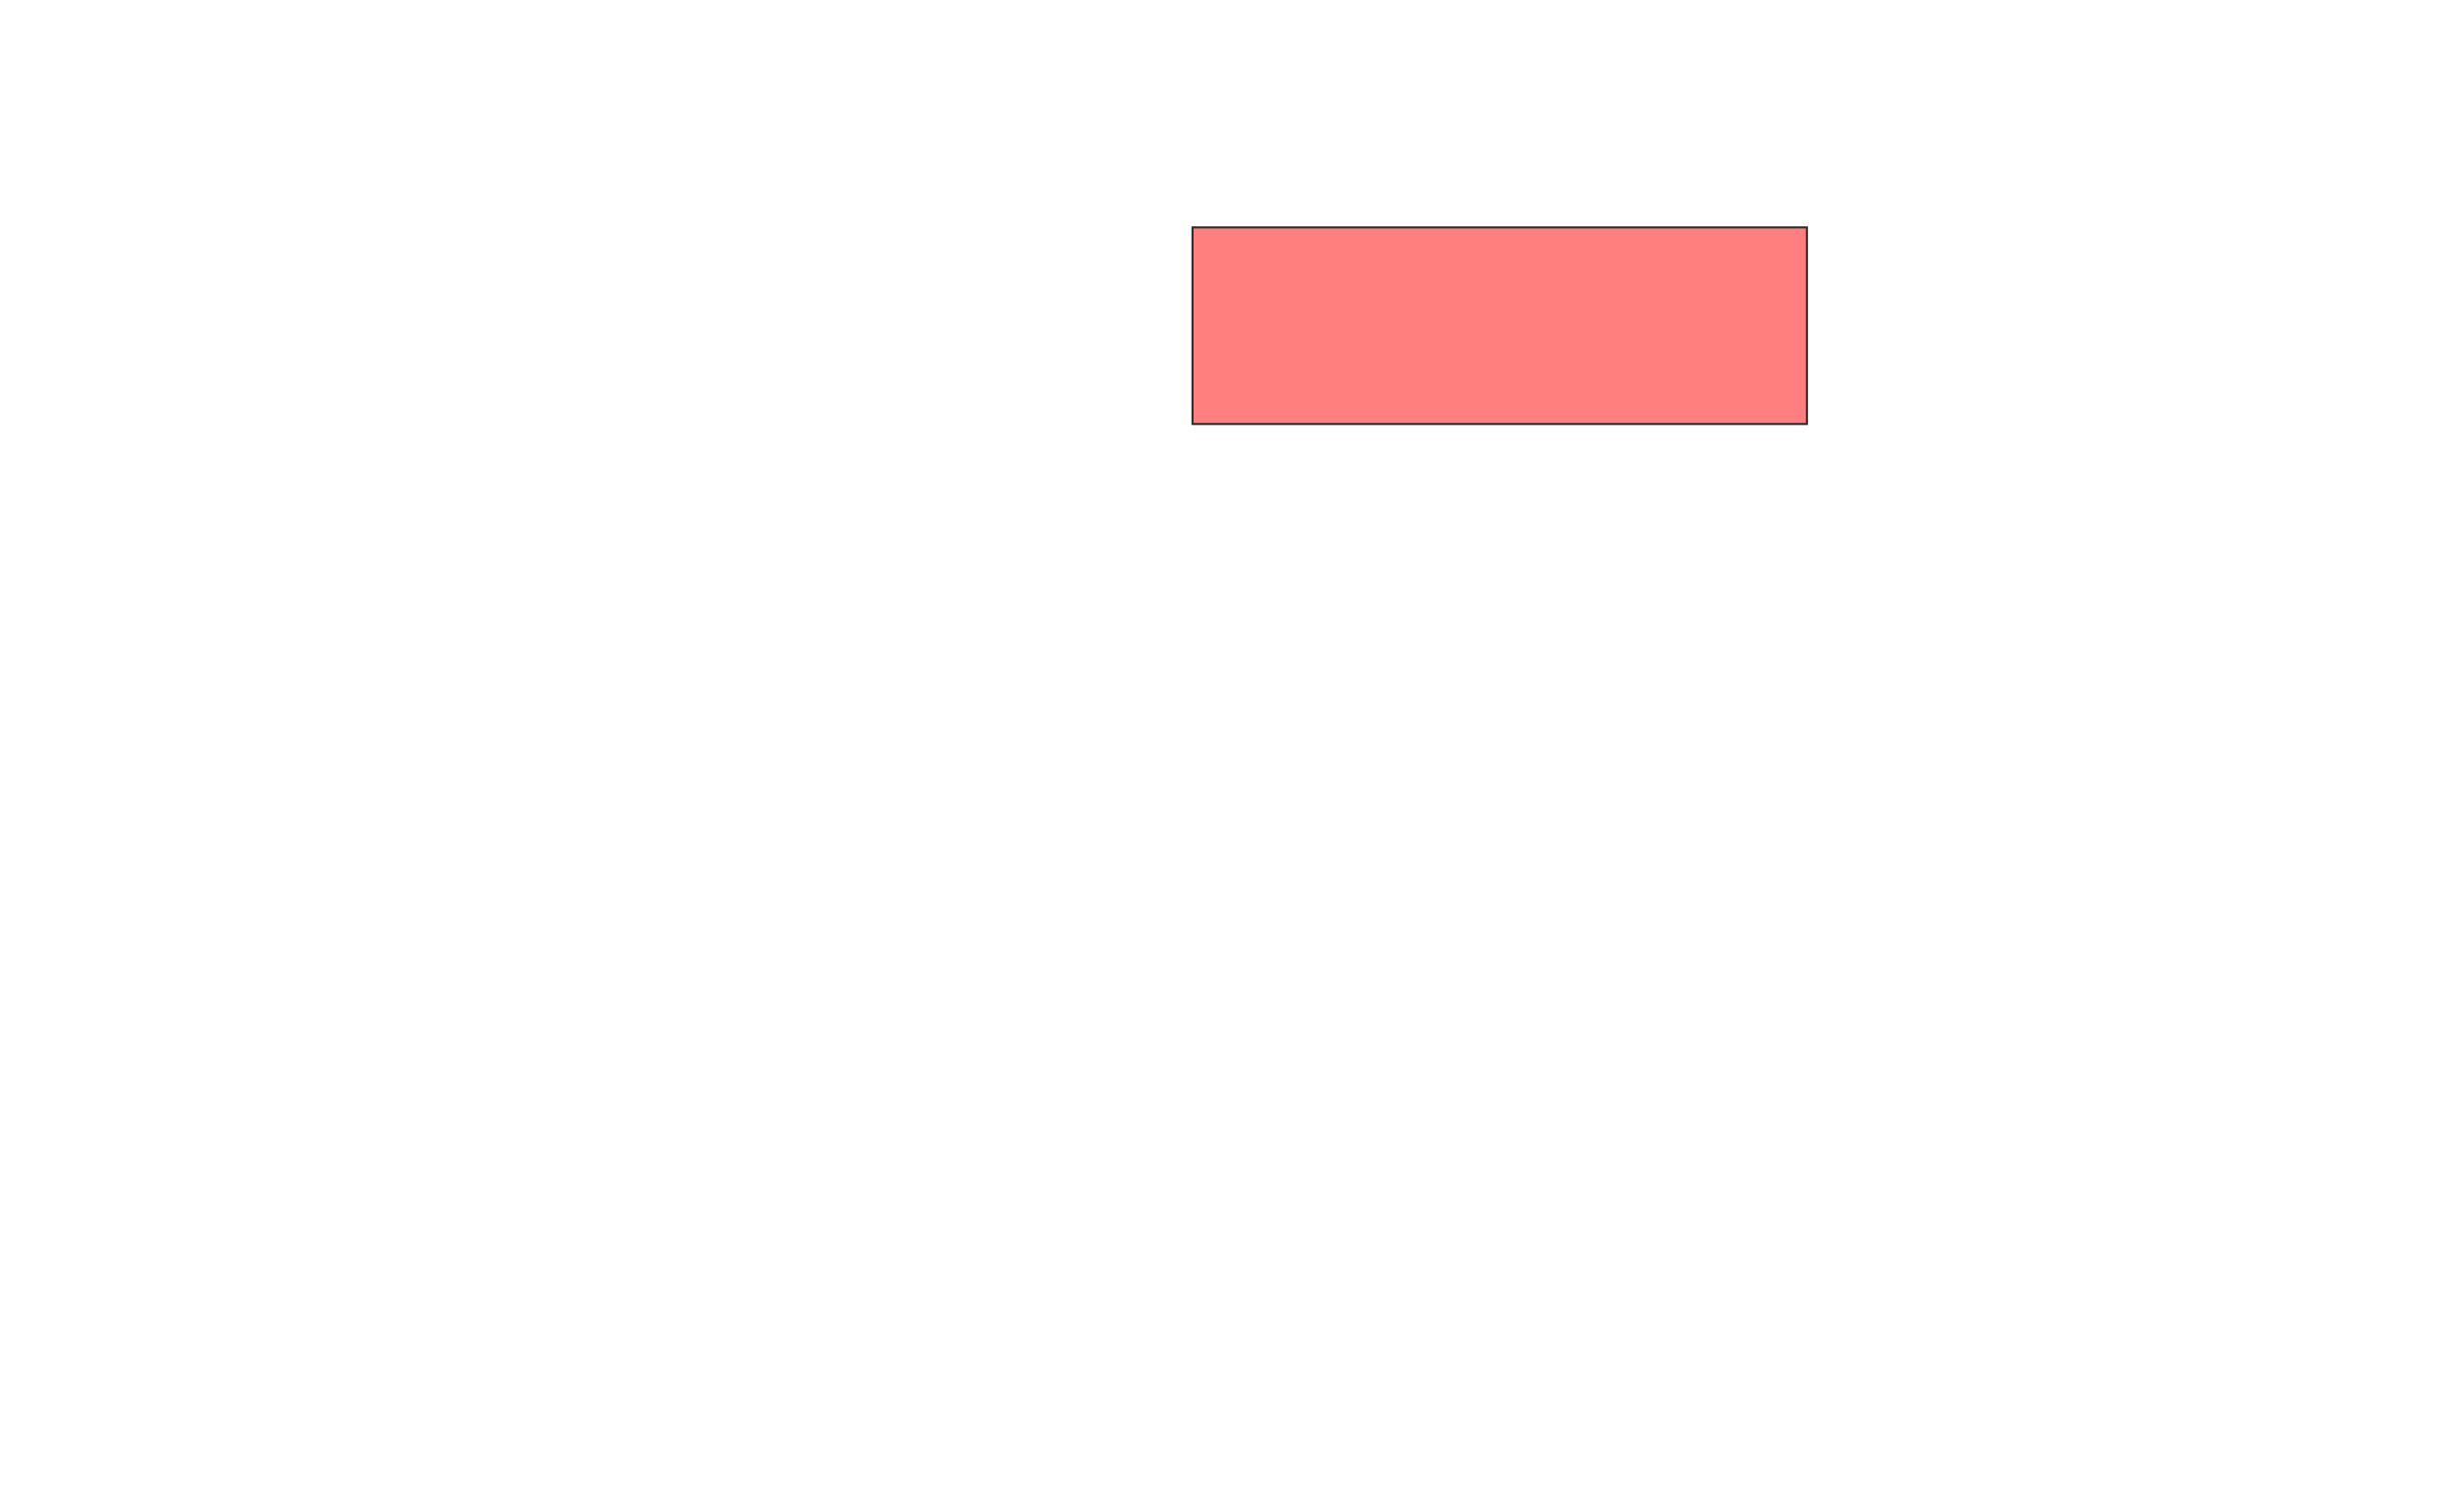
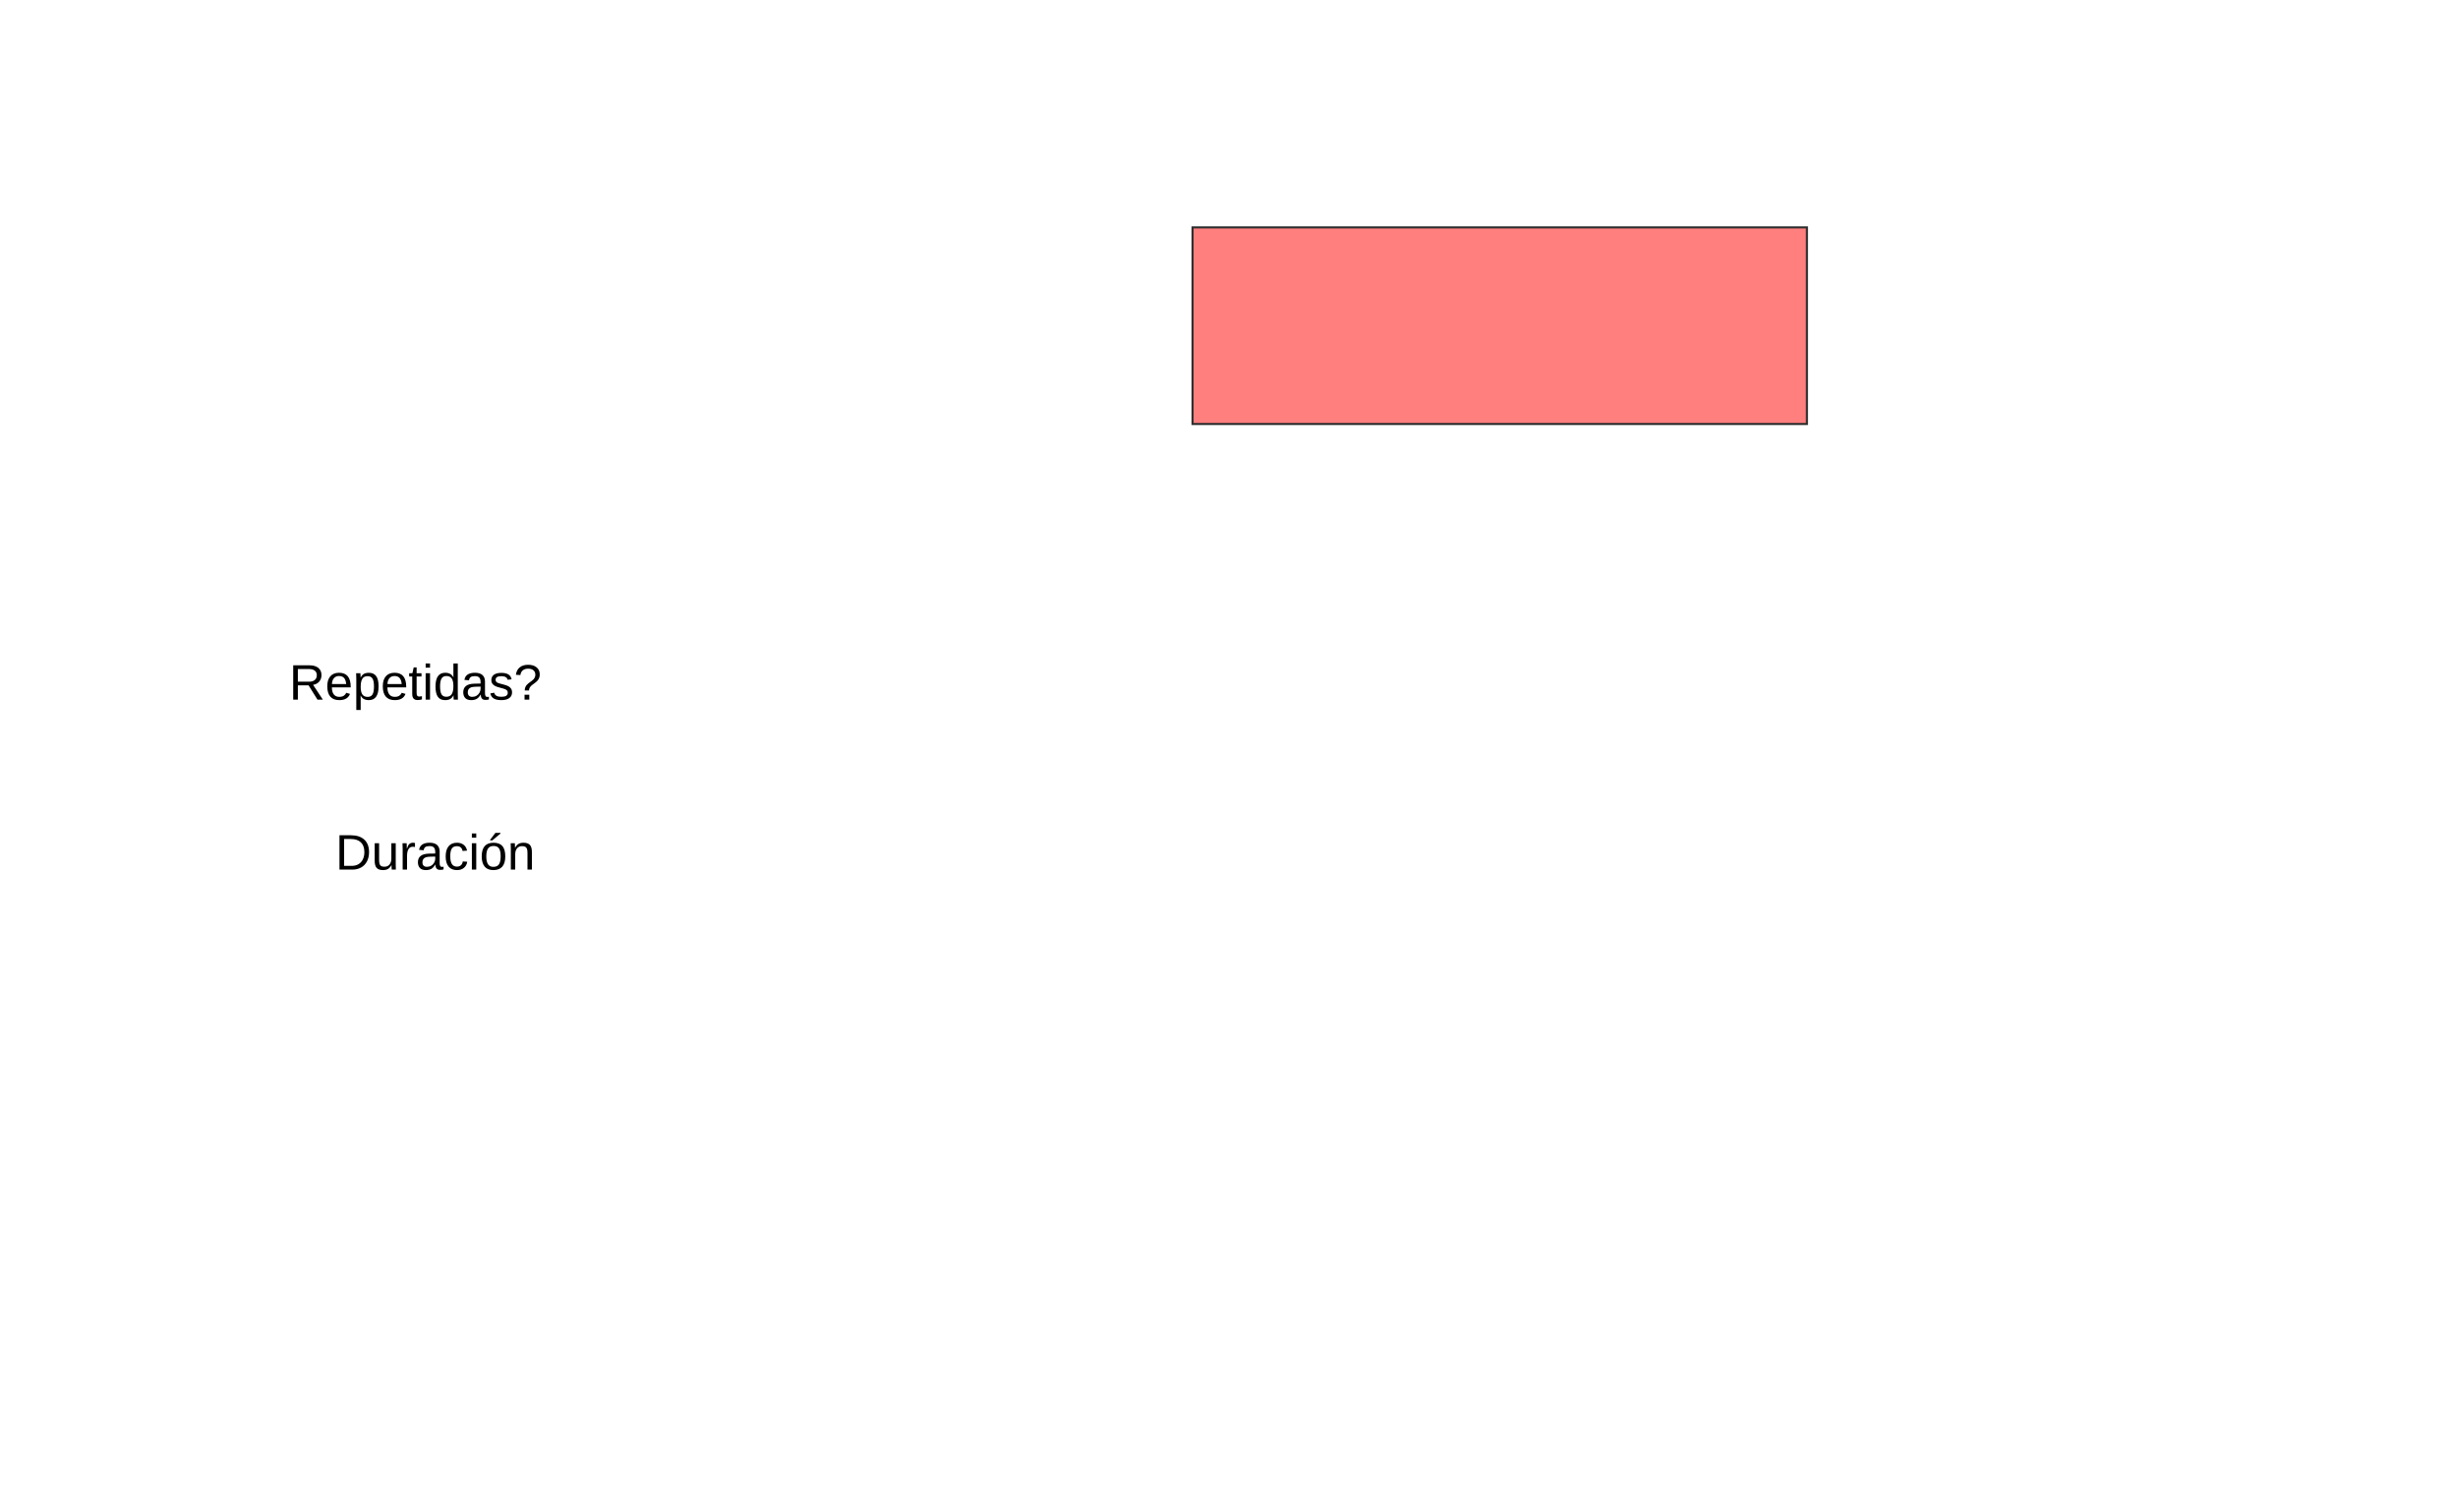
<svg xmlns="http://www.w3.org/2000/svg" width="1182" height="727">
  <g>
+     <text xml:space="preserve" text-anchor="middle" font-family="'Arial', 'Helvetica LT Std', Arial, sans-serif" font-size="24" id="svg_3" y="336.478" x="199.739" stroke-linecap="null" stroke-linejoin="null" stroke-dasharray="null" stroke-width="0" fill="#000000">Repetidas?</text>
+     <text xml:space="preserve" text-anchor="middle" font-family="'Arial', 'Helvetica LT Std', Arial, sans-serif" font-size="24" id="svg_7" y="418.217" x="209.304" stroke-linecap="null" stroke-linejoin="null" stroke-dasharray="null" stroke-width="0" fill="#000000">Duración</text>
  </g>
-   <g>
-     <rect id="82d21f02c1d64b1883d602166f7d8d50-oa-2" height="94.545" width="295.455" y="109.364" x="573.455" stroke="#2D2D2D" fill="#FF7E7E" class="qshape" />
+   <g display="inline">
+     <rect fill="#FF7E7E" stroke="#2D2D2D" x="573.455" y="109.364" width="295.455" height="94.545" id="82d21f02c1d64b1883d602166f7d8d50-oa-2" class="qshape" />
  </g>
</svg>
